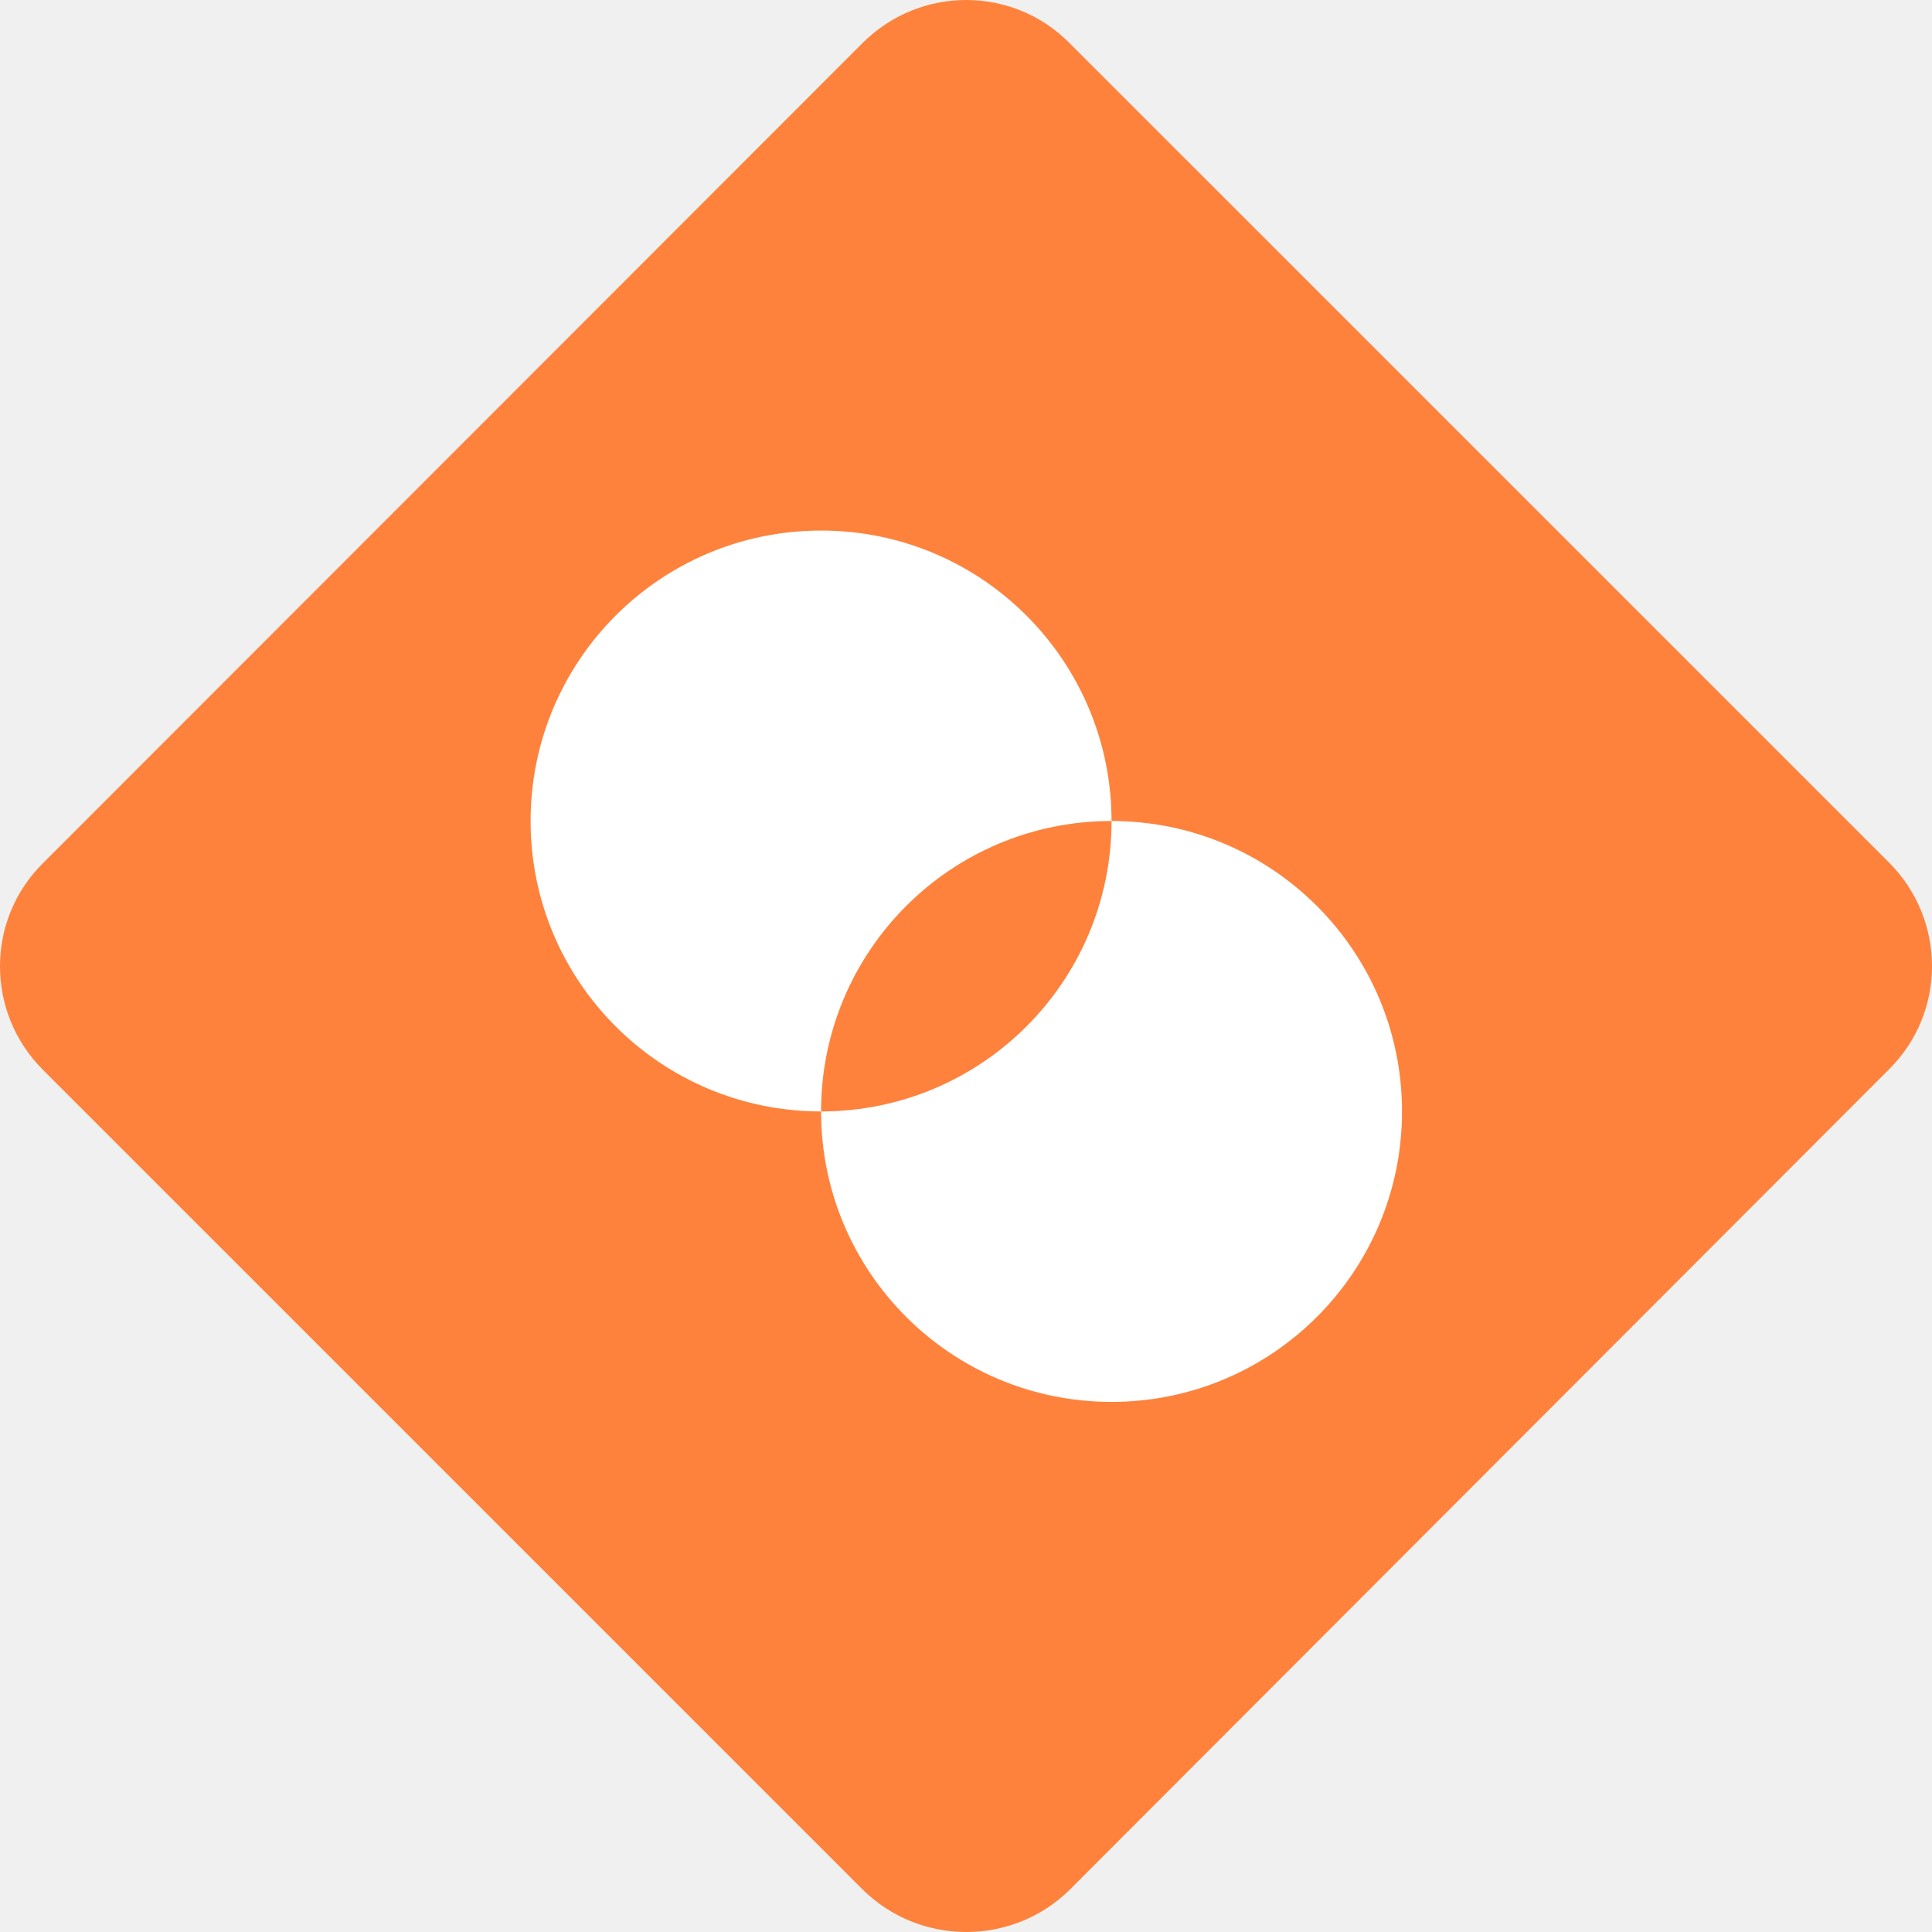
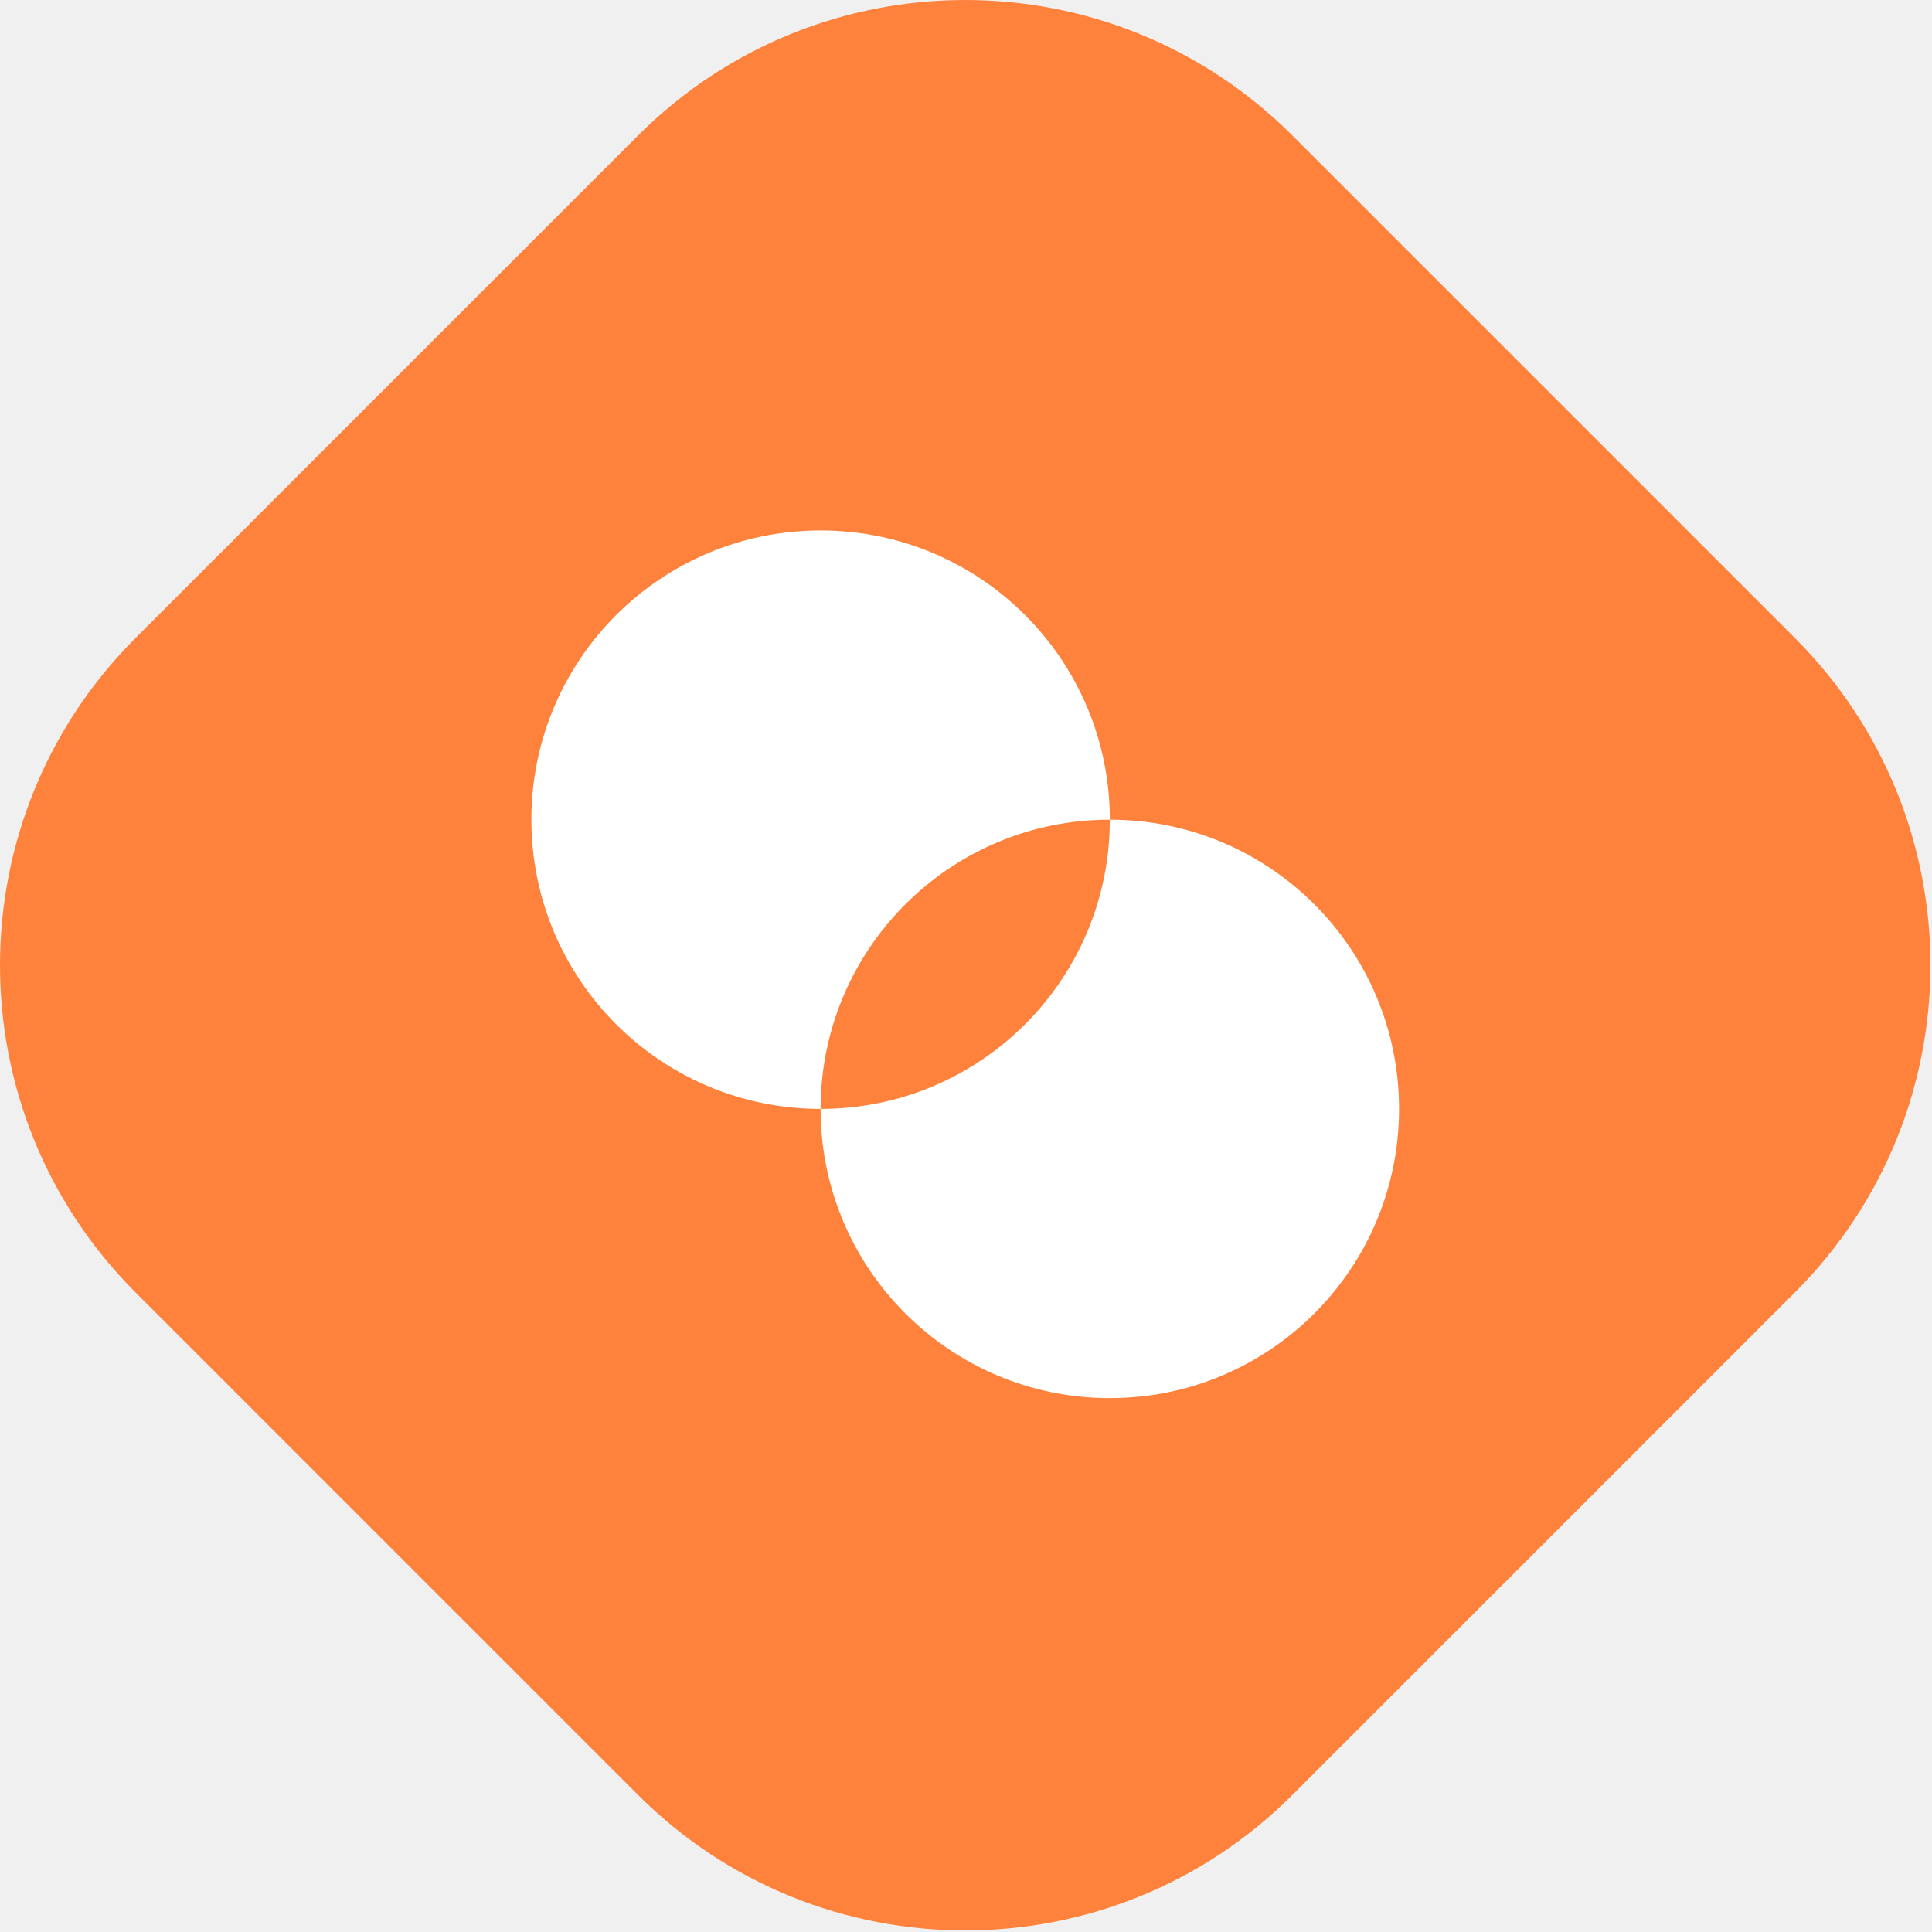
- <svg xmlns="http://www.w3.org/2000/svg" width="200" height="200" viewBox="0 0 200 200" fill="none">
-   <path d="M89.293 195.594L4.454 110.762C-1.485 104.824 -1.485 95.223 4.454 89.349L89.293 4.453C95.231 -1.484 104.833 -1.484 110.708 4.453L195.546 89.285C201.484 95.223 201.484 104.824 195.546 110.699L110.771 195.594C104.833 201.469 95.231 201.469 89.293 195.594Z" fill="#FE823C" />
-   <path d="M115.066 84.99C115.066 68.377 101.611 54.923 84.997 54.923C68.383 54.923 54.927 68.377 54.927 84.99C54.927 101.603 68.383 115.057 84.997 115.057C84.997 98.445 98.452 84.99 115.066 84.99Z" fill="white" />
-   <path d="M115.066 84.99C115.066 101.603 101.611 115.057 84.997 115.057C84.997 131.67 98.452 145.124 115.066 145.124C131.68 145.124 145.136 131.67 145.136 115.057C145.136 98.445 131.68 84.99 115.066 84.99Z" fill="white" />
+ <svg xmlns="http://www.w3.org/2000/svg" width="334" height="334" viewBox="0 0 334 334" fill="none">
+   <path d="M110.296 23.432C141.538 -7.811 192.192 -7.811 223.434 23.432L310.298 110.296C341.541 141.538 341.541 192.192 310.298 223.434L223.434 310.298C192.192 341.541 141.538 341.541 110.296 310.298L23.432 223.434C-7.811 192.192 -7.811 141.538 23.432 110.296L110.296 23.432Z" fill="#FE823C" />
+   <path d="M191.865 141.704C191.865 114.077 169.491 91.703 141.865 91.703C114.238 91.703 91.864 114.077 91.864 141.704C91.864 169.33 114.238 191.704 141.865 191.704C141.865 164.078 164.239 141.704 191.865 141.704Z" fill="white" />
+   <path d="M191.865 141.704C191.865 169.33 169.491 191.704 141.865 191.704C141.865 219.331 164.239 241.705 191.865 241.705C219.492 241.705 241.866 219.331 241.866 191.704C241.866 164.078 219.492 141.704 191.865 141.704Z" fill="white" />
</svg>
